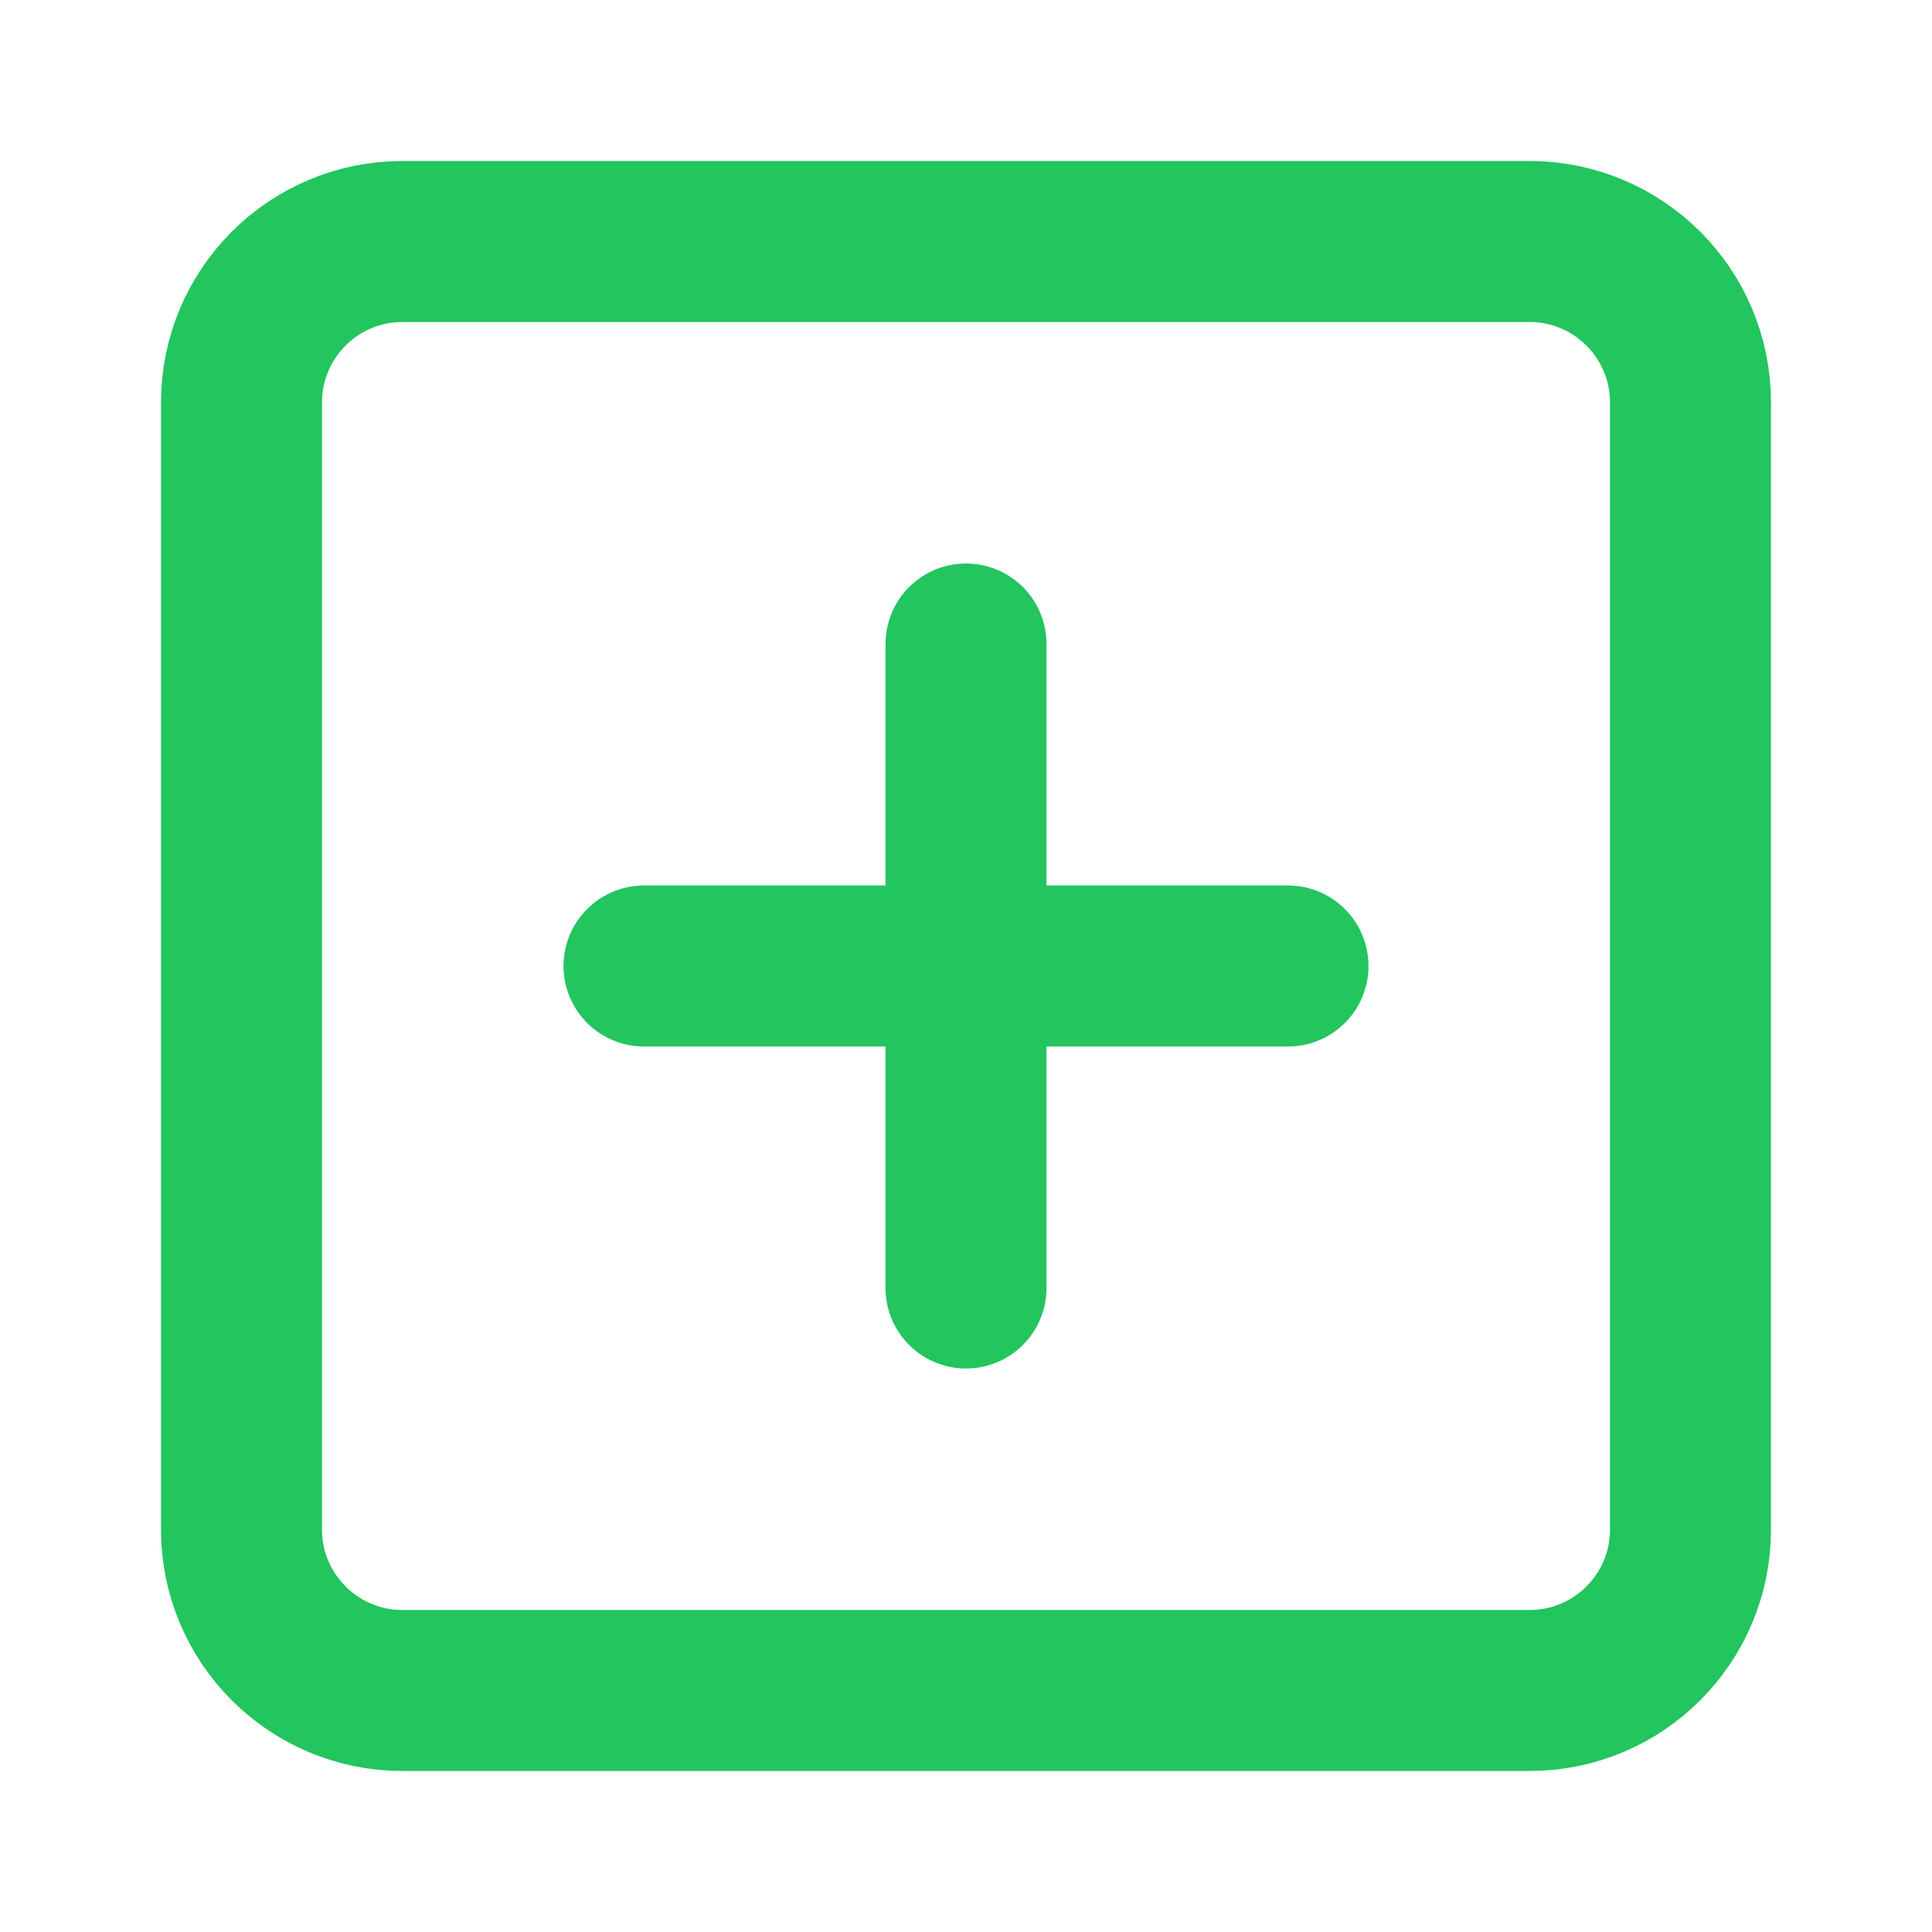
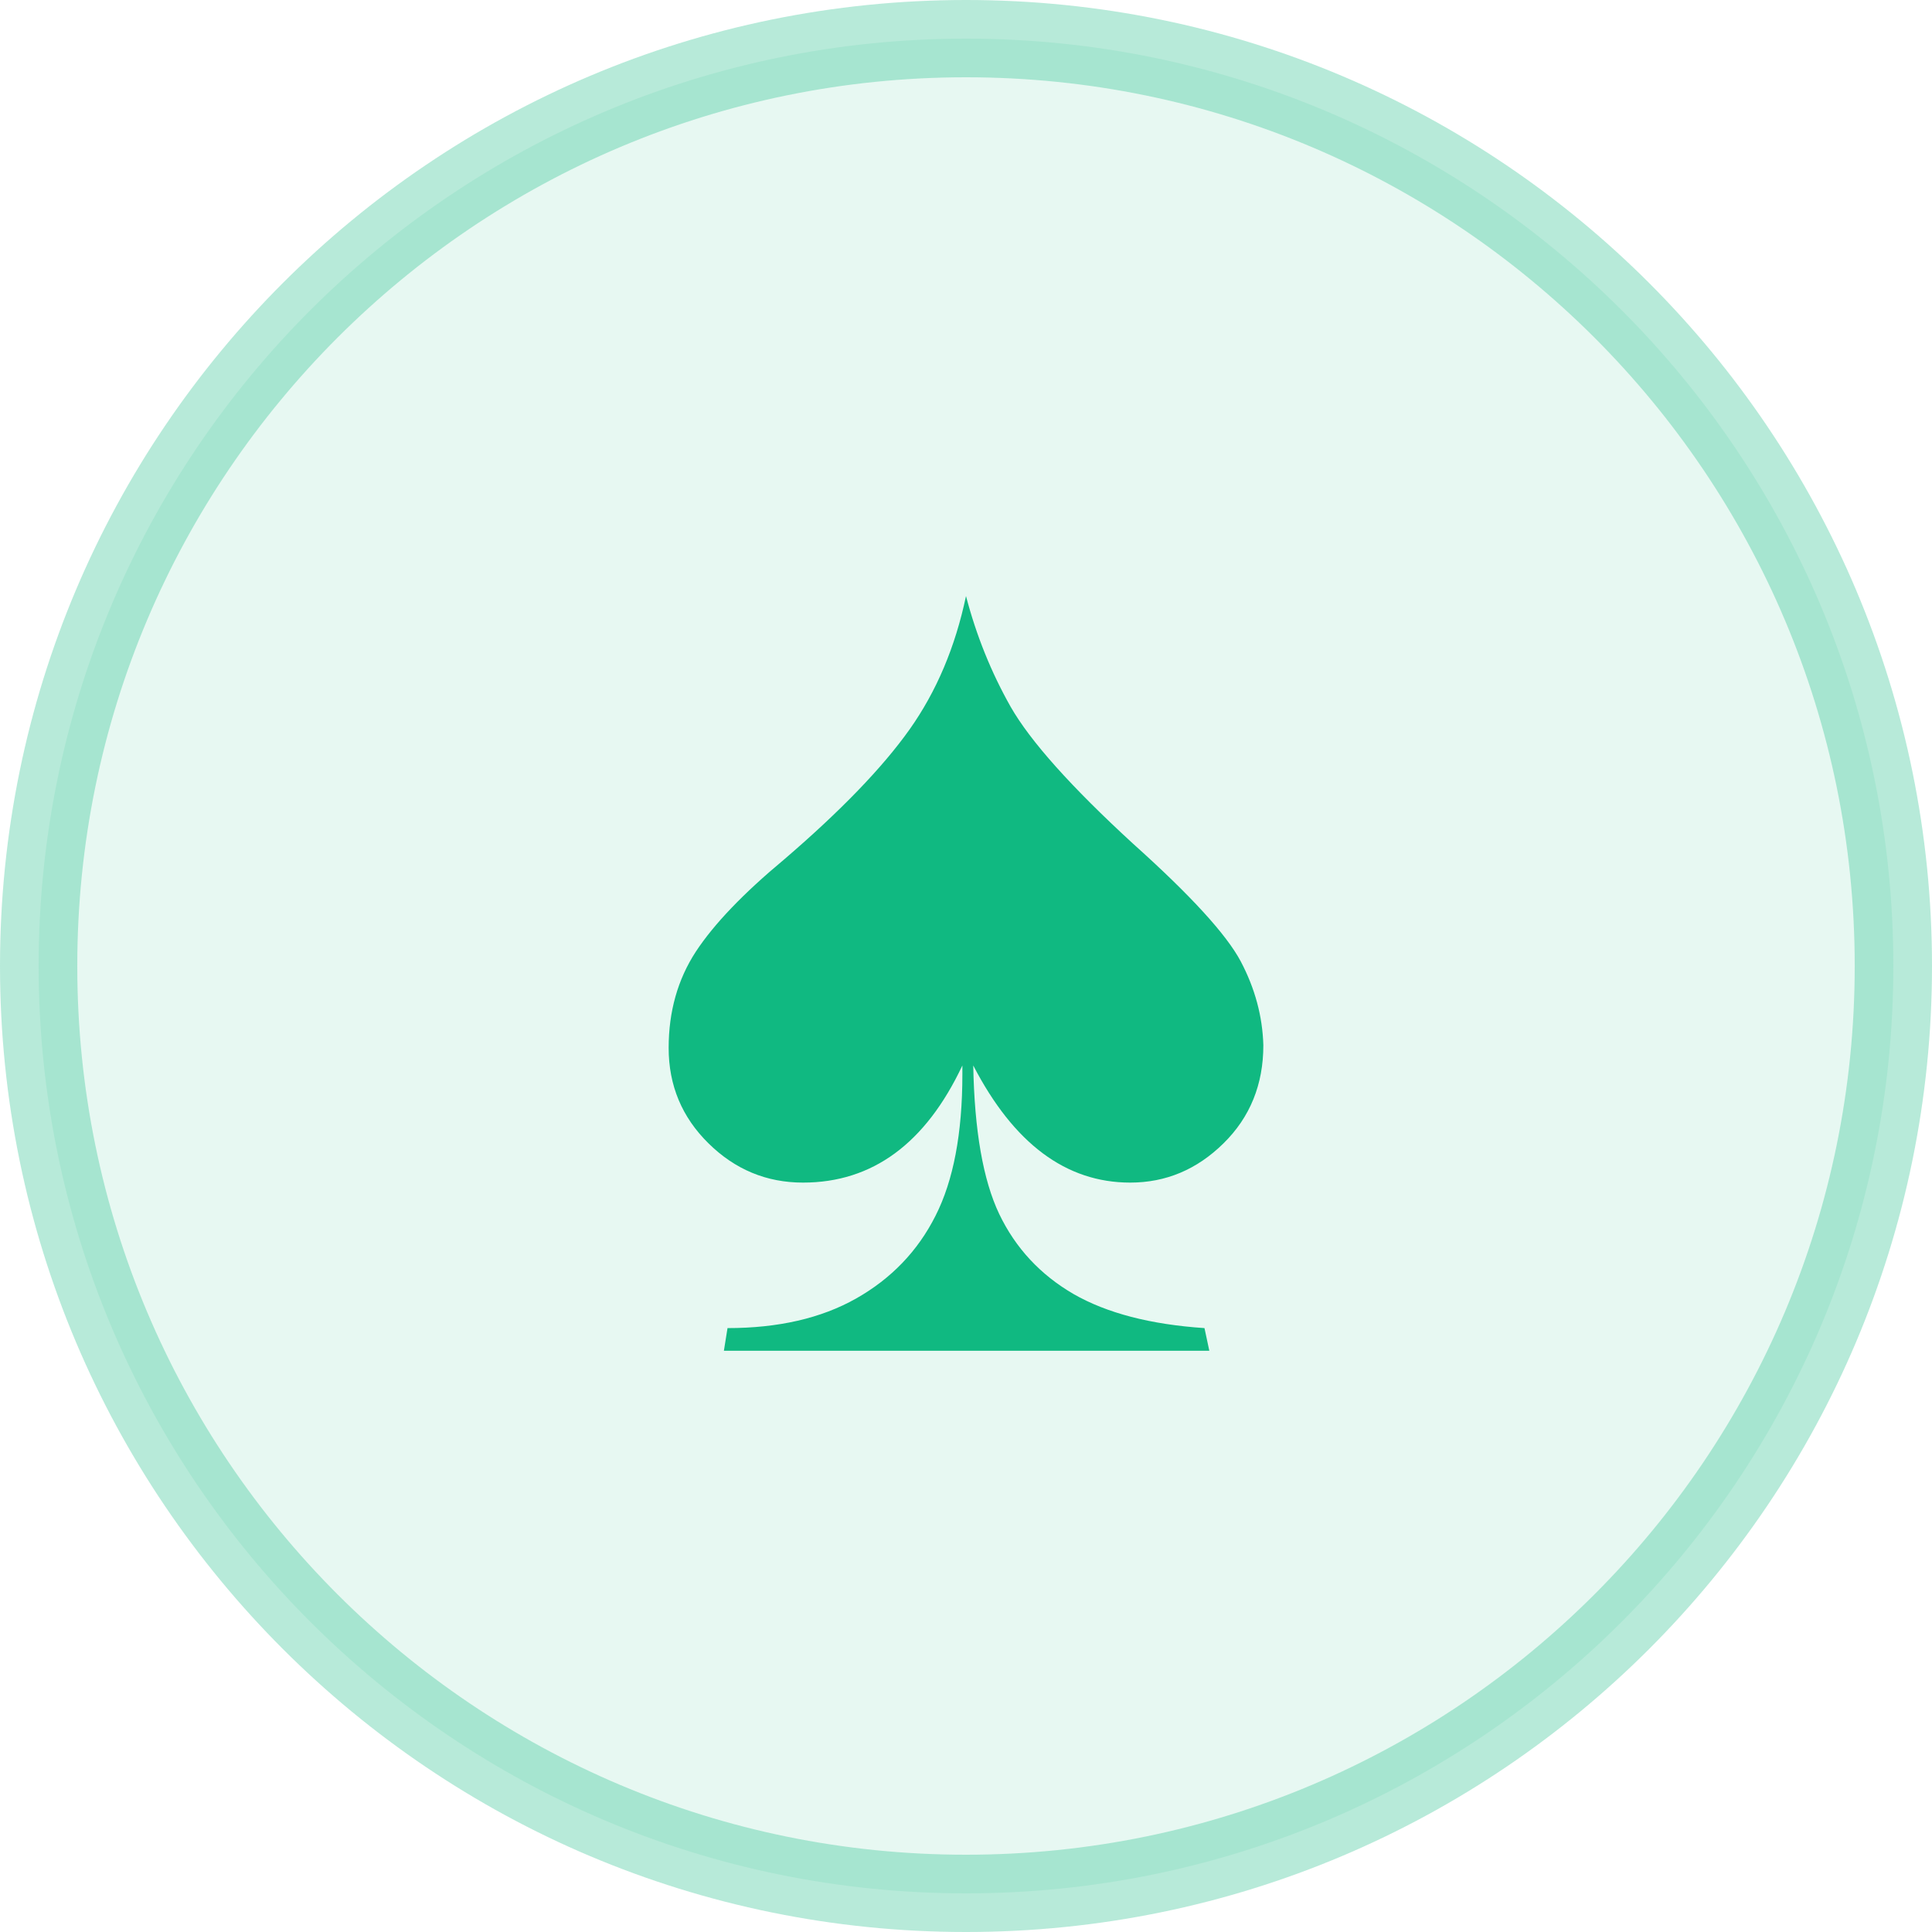
- <svg xmlns="http://www.w3.org/2000/svg" viewBox="0 0 24 24" fill="none" stroke="#22c55e" stroke-width="2" stroke-linecap="round" stroke-linejoin="round">
-   <rect x="3" y="3" width="18" height="18" rx="2" ry="2" />
-   <path d="M12 8v8" />
-   <path d="M8 12h8" />
+ <svg xmlns="http://www.w3.org/2000/svg" viewBox="0 0 100 100">
+   <circle cx="50" cy="50" r="48" fill="rgba(16, 185, 129, 0.1)" stroke="rgba(16, 185, 129, 0.3)" stroke-width="4" />
+   <text x="50" y="55" font-size="65" fill="#10b981" text-anchor="middle" dominant-baseline="middle">♠</text>
</svg>
